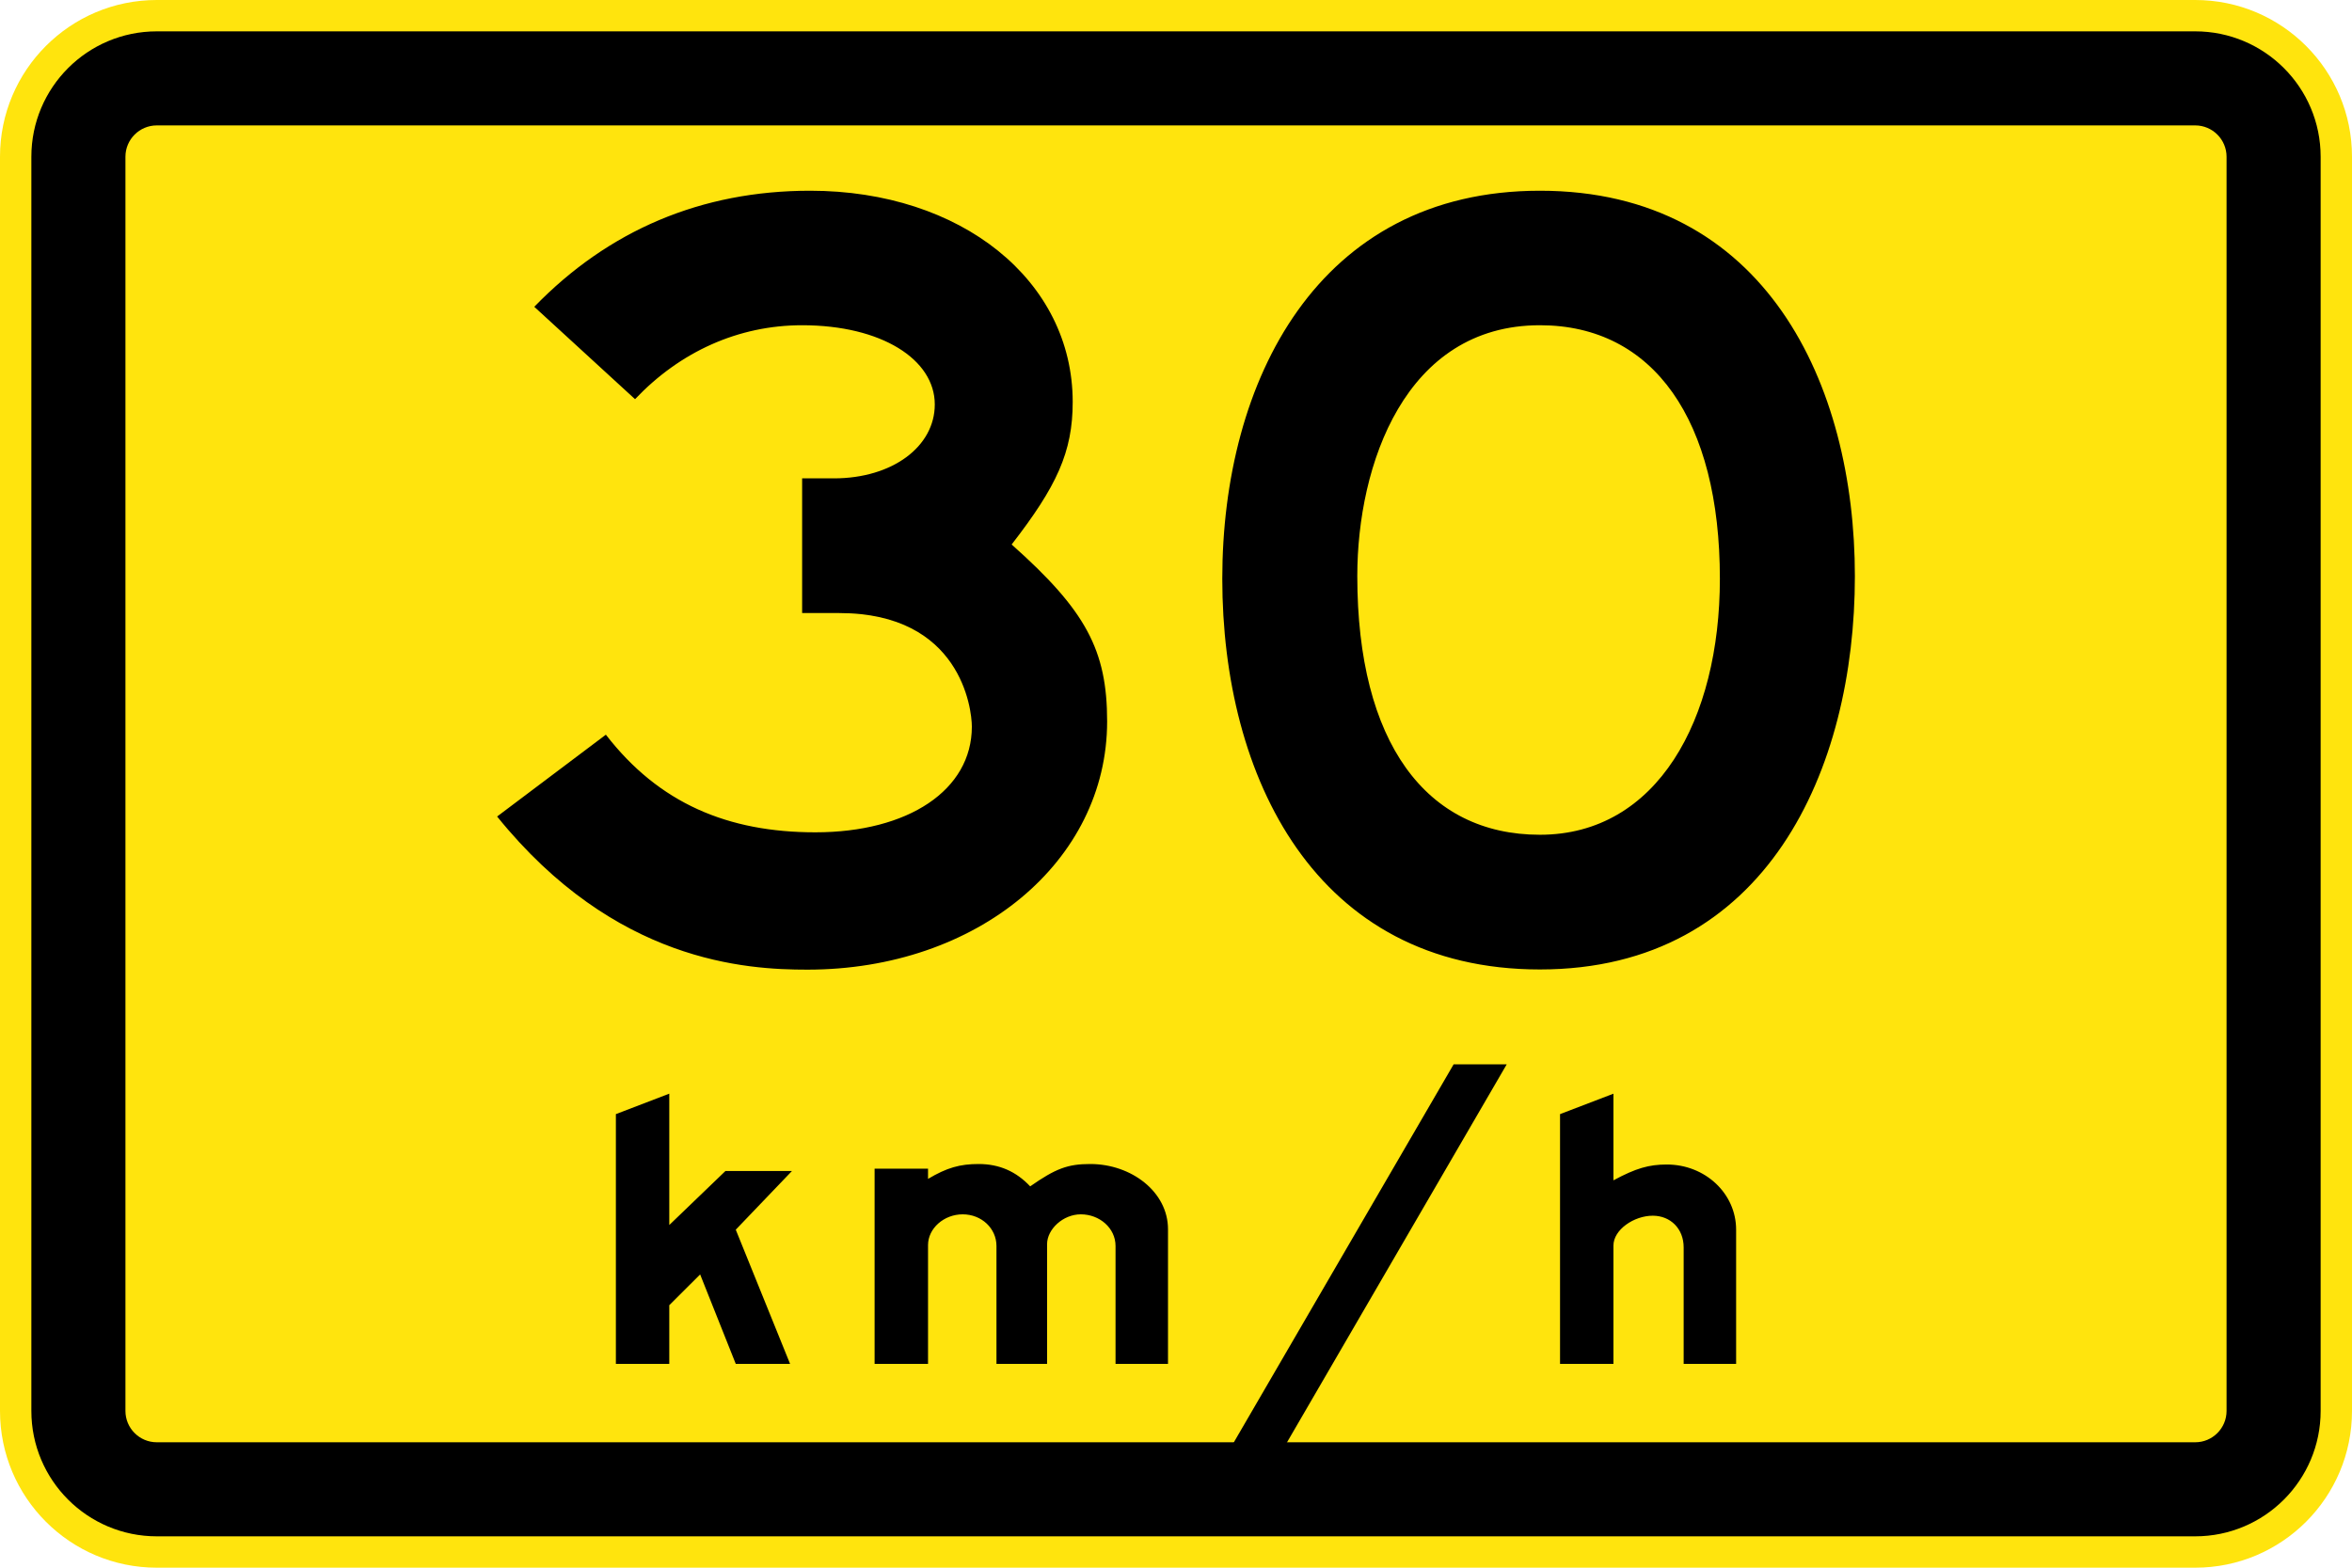
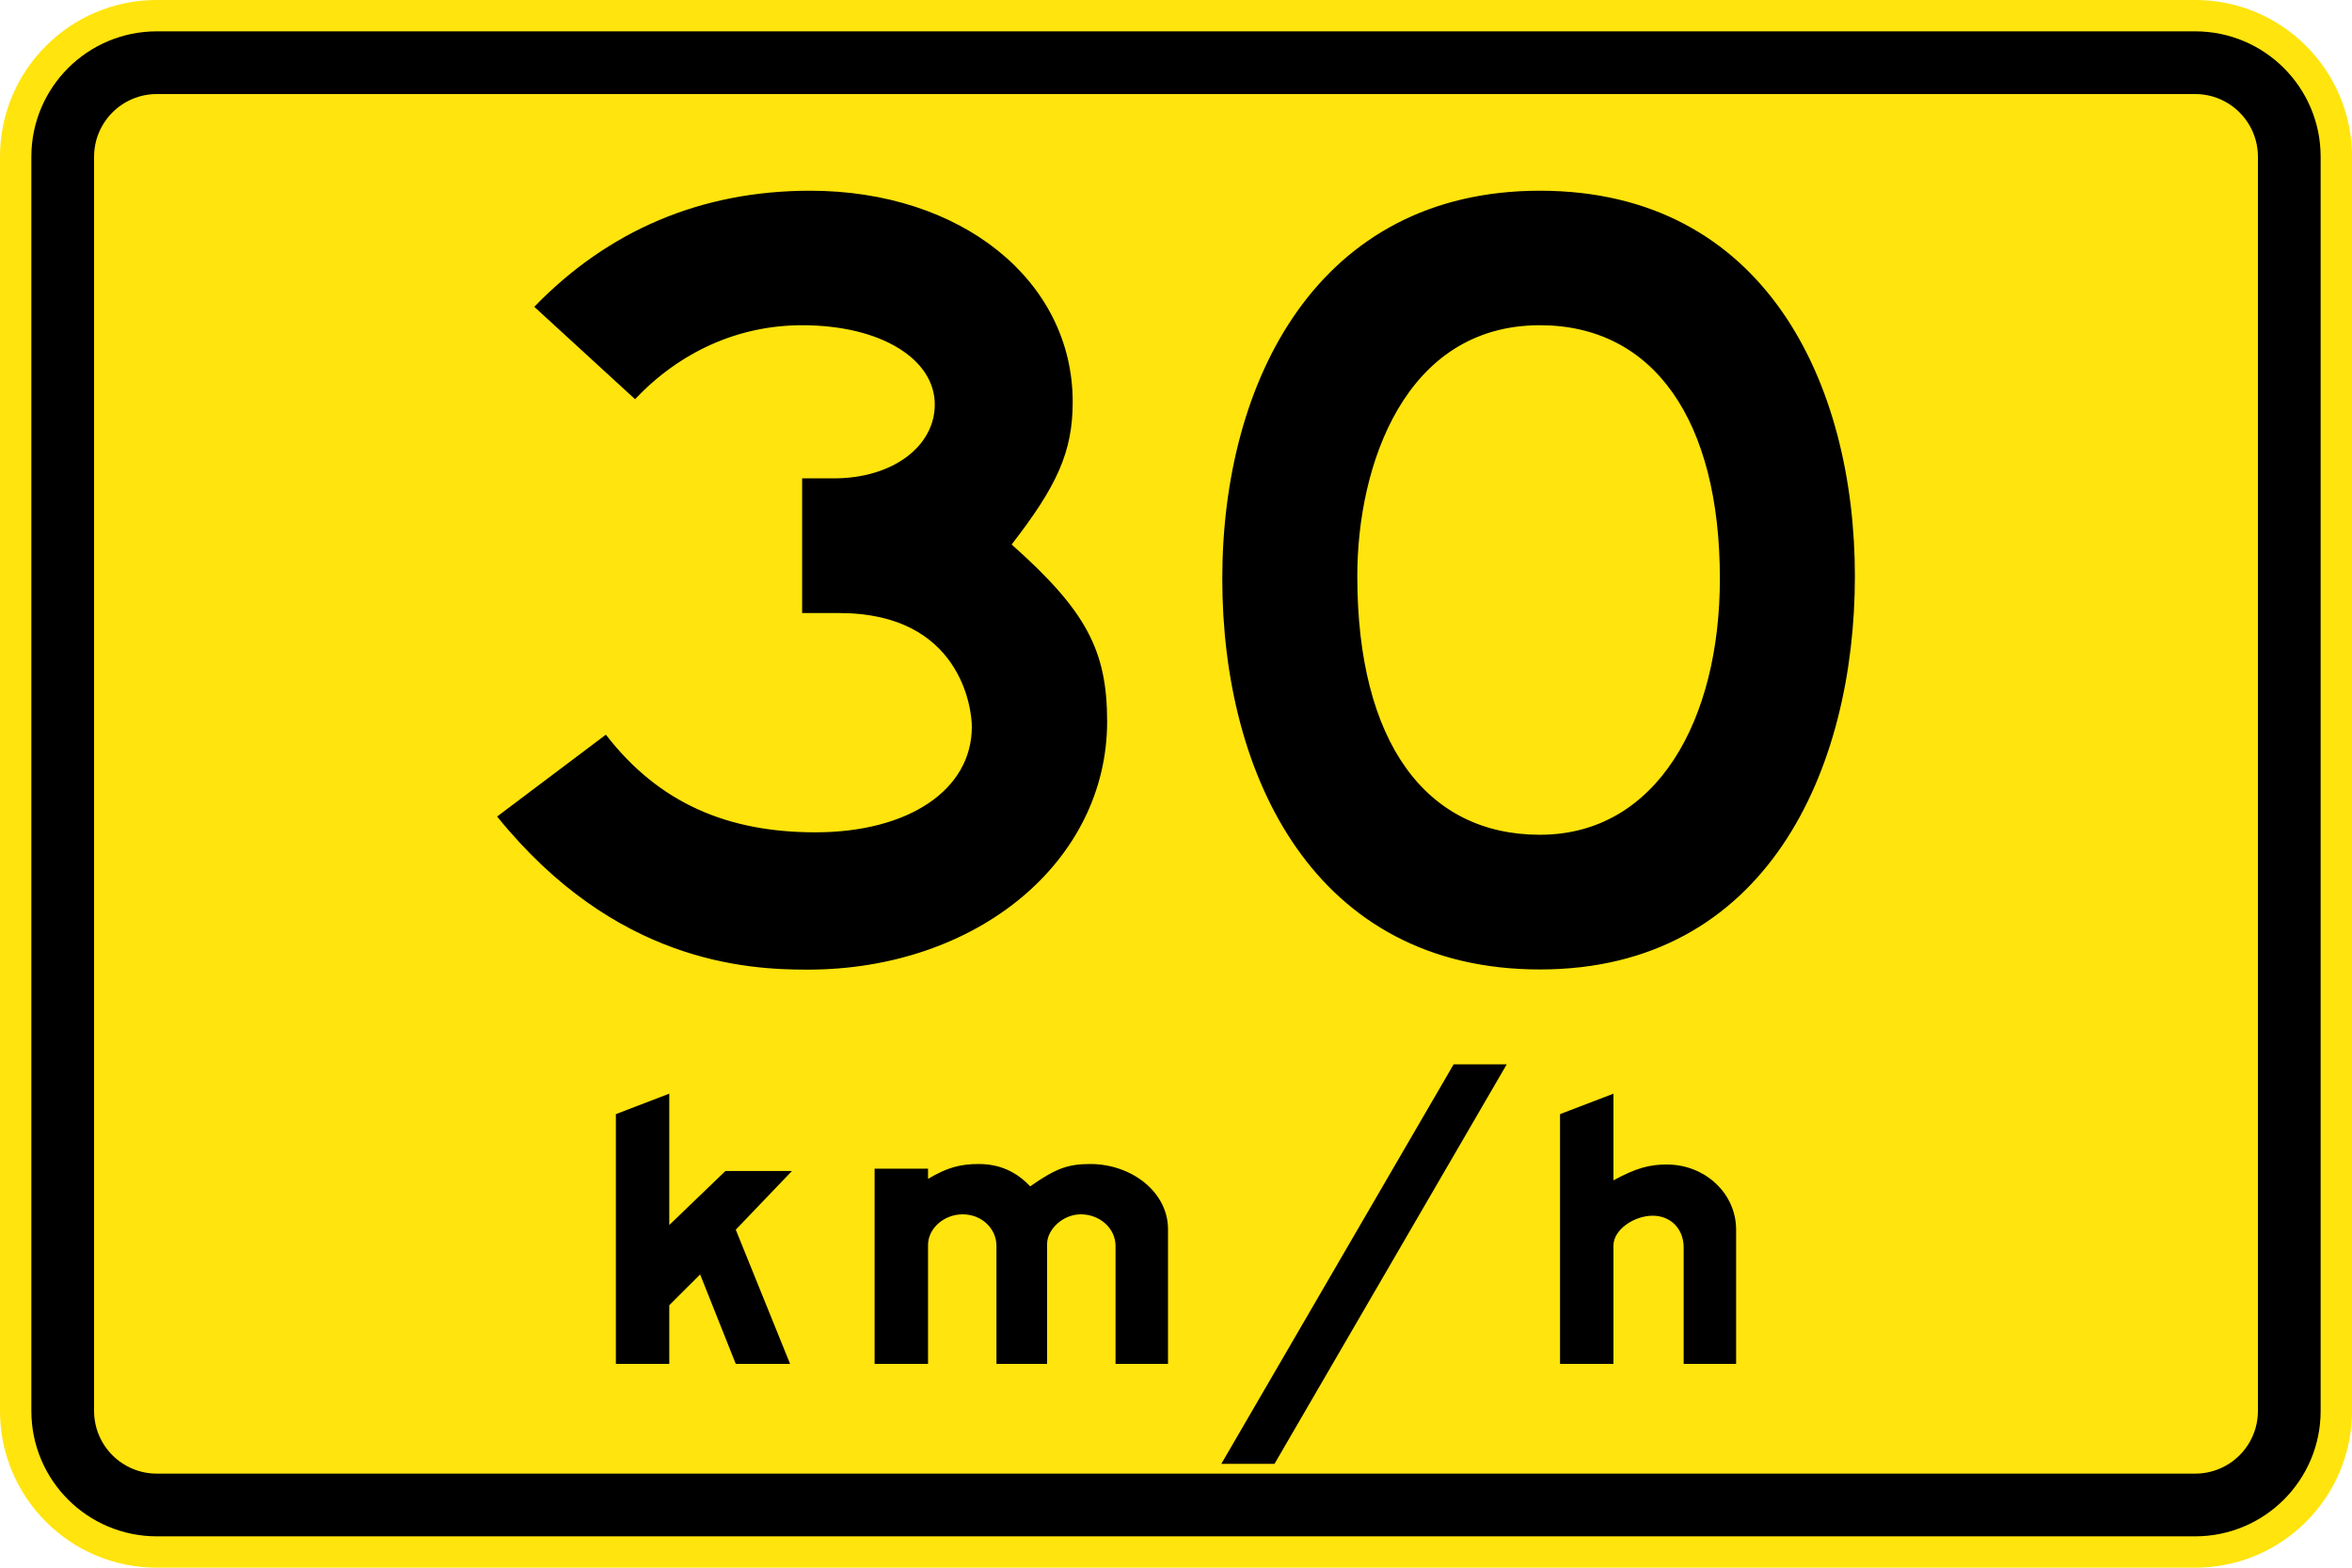
<svg xmlns="http://www.w3.org/2000/svg" version="1.1" width="26.46mm" height="17.64mm" viewBox="0 0 75 50">
  <g transform="scale(0.1)">
    <g id="panel">
      <path id="edge" fill="#ffe40d" d="M50 0h650a50 50 0 0 1 50 50v400a50 50 0 0 1 -50 50h-650a50 50 0 0 1 -50 -50v-400a50 50 0 0 1 50 -50Z" />
      <path id="border" fill="#000" d="M50 10h650a40 40 0 0 1 40 40v400a40 40 0 0 1 -40 40h-650a40 40 0 0 1 -40 -40v-400a40 40 0 0 1 40 -40Z" />
-       <path id="ground" fill="#ffe40d" d="M50 40h650a10 10 0 0 1 10 10v400a10 10 0 0 1 -10 10h-650a10 10 0 0 1 -10 -10v-400a10 10 0 0 1 10 -10Z" />
+       <path id="ground" fill="#ffe40d" d="M50 30h650a20 20 0 0 1 20 20v400a20 20 0 0 1 -20 20h-650a20 20 0 0 1 -20 -20v-400a20 20 0 0 1 20 -20Z" />
    </g>
    <g id="legend">
      <path fill="#000" d="M267.63 195.53C306.3 195.53 309.9 226.01 309.9 231.77C309.9 251.99 289.62 265.46 260.01 265.46C232.08 265.46 210.12 256.22 193.2 234.32L158.52 260.42C196.08 306.92 237.9 309.26 257.46 309.26C311.58 309.26 353.04 274.73 353.04 230.09C353.04 207.35 346.26 194.72 322.59 173.66C336.96 155.12 342.06 144.2 342.06 128.21C342.06 89.48 306.54 60.83 258.33 60.83C223.65 60.83 194.04 73.43 170.37 97.85L202.5 127.31C216.87 112.16 235.47 103.73 255.78 103.73C281.16 103.73 298.08 114.68 298.08 128.99C298.08 142.46 284.52 152.57 265.92 152.57H255.78V195.53Z M491.04 309.2C563.49 309.2 591.48 245.21 591.48 183.77C591.48 122.69 563.07 60.83 491.04 60.83C420.15 60.83 389.76 121.52 389.76 184.58C389.76 247.64 419.31 309.2 491.04 309.2ZM548.43 184.58C548.43 229.46 528.48 266.24 491.04 266.24C454.74 266.24 432.81 236.81 432.81 183.74C432.81 148.37 447.99 103.73 491.04 103.73C527.34 103.73 548.43 134.06 548.43 184.58Z" />
      <path fill="#000" d="M234.62 392.2 252.54 373.48H231.33L213.42 390.71V348.81L196.39 355.34V435H213.42V416.28L223.26 406.47L234.62 435H251.94Z M355.72 435H372.45V392.05C372.45 380.14 360.79 371.25 347.64 371.25C340.46 371.25 336.58 372.73 328.5 378.38C324.02 373.61 318.63 371.25 312.06 371.25C306.12 371.25 301.91 372.43 295.93 376V372.73H278.89V435H295.93V397.11C295.93 391.78 301 387.3 306.99 387.3C312.98 387.3 317.75 391.77 317.75 397.4V435H333.89V396.81C333.89 392.05 338.99 387.3 344.64 387.3C350.63 387.3 355.72 391.68 355.72 397.4Z M406.41 466.88 480.46 339.46H463.53L389.45 466.88Z M536.88 435H553.61V392.21C553.61 380.65 543.75 371.41 531.51 371.41C525.83 371.41 521.66 372.59 514.49 376.46V348.82L497.46 355.34V435H514.49V397.26C514.49 392.2 521.05 387.74 527.02 387.74C532.7 387.74 536.88 391.9 536.88 397.84Z" />
    </g>
  </g>
</svg>
